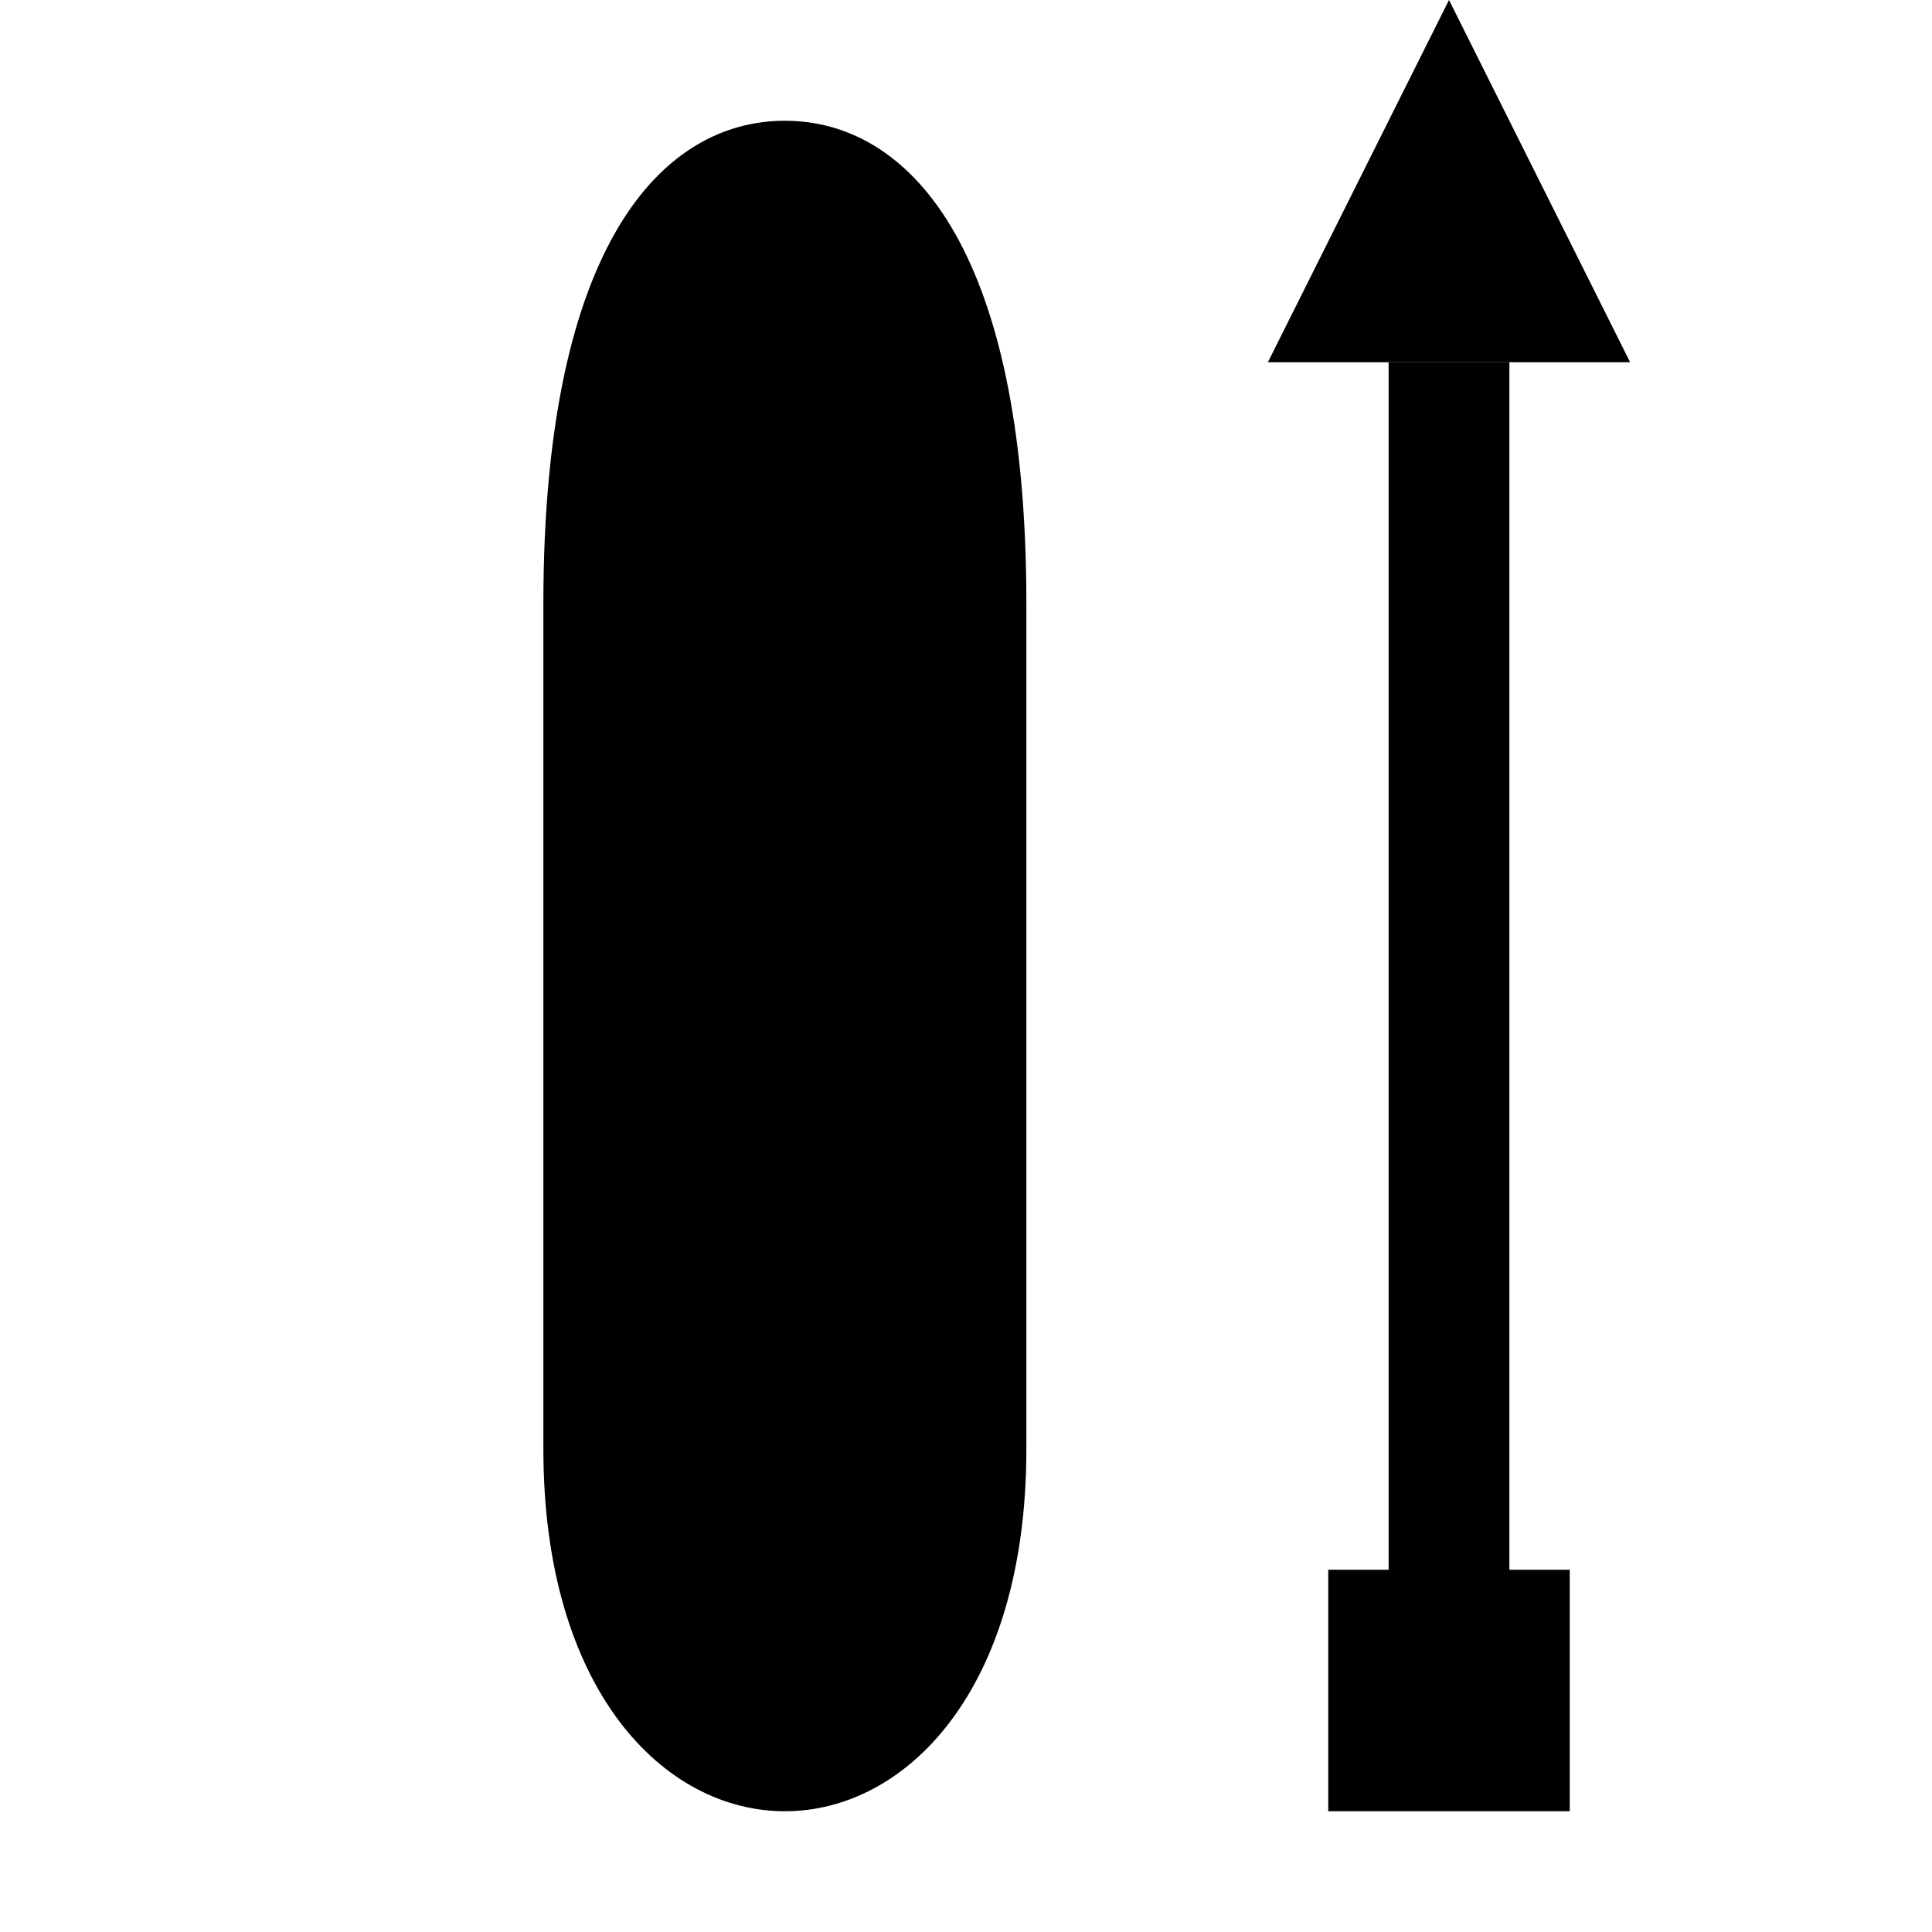
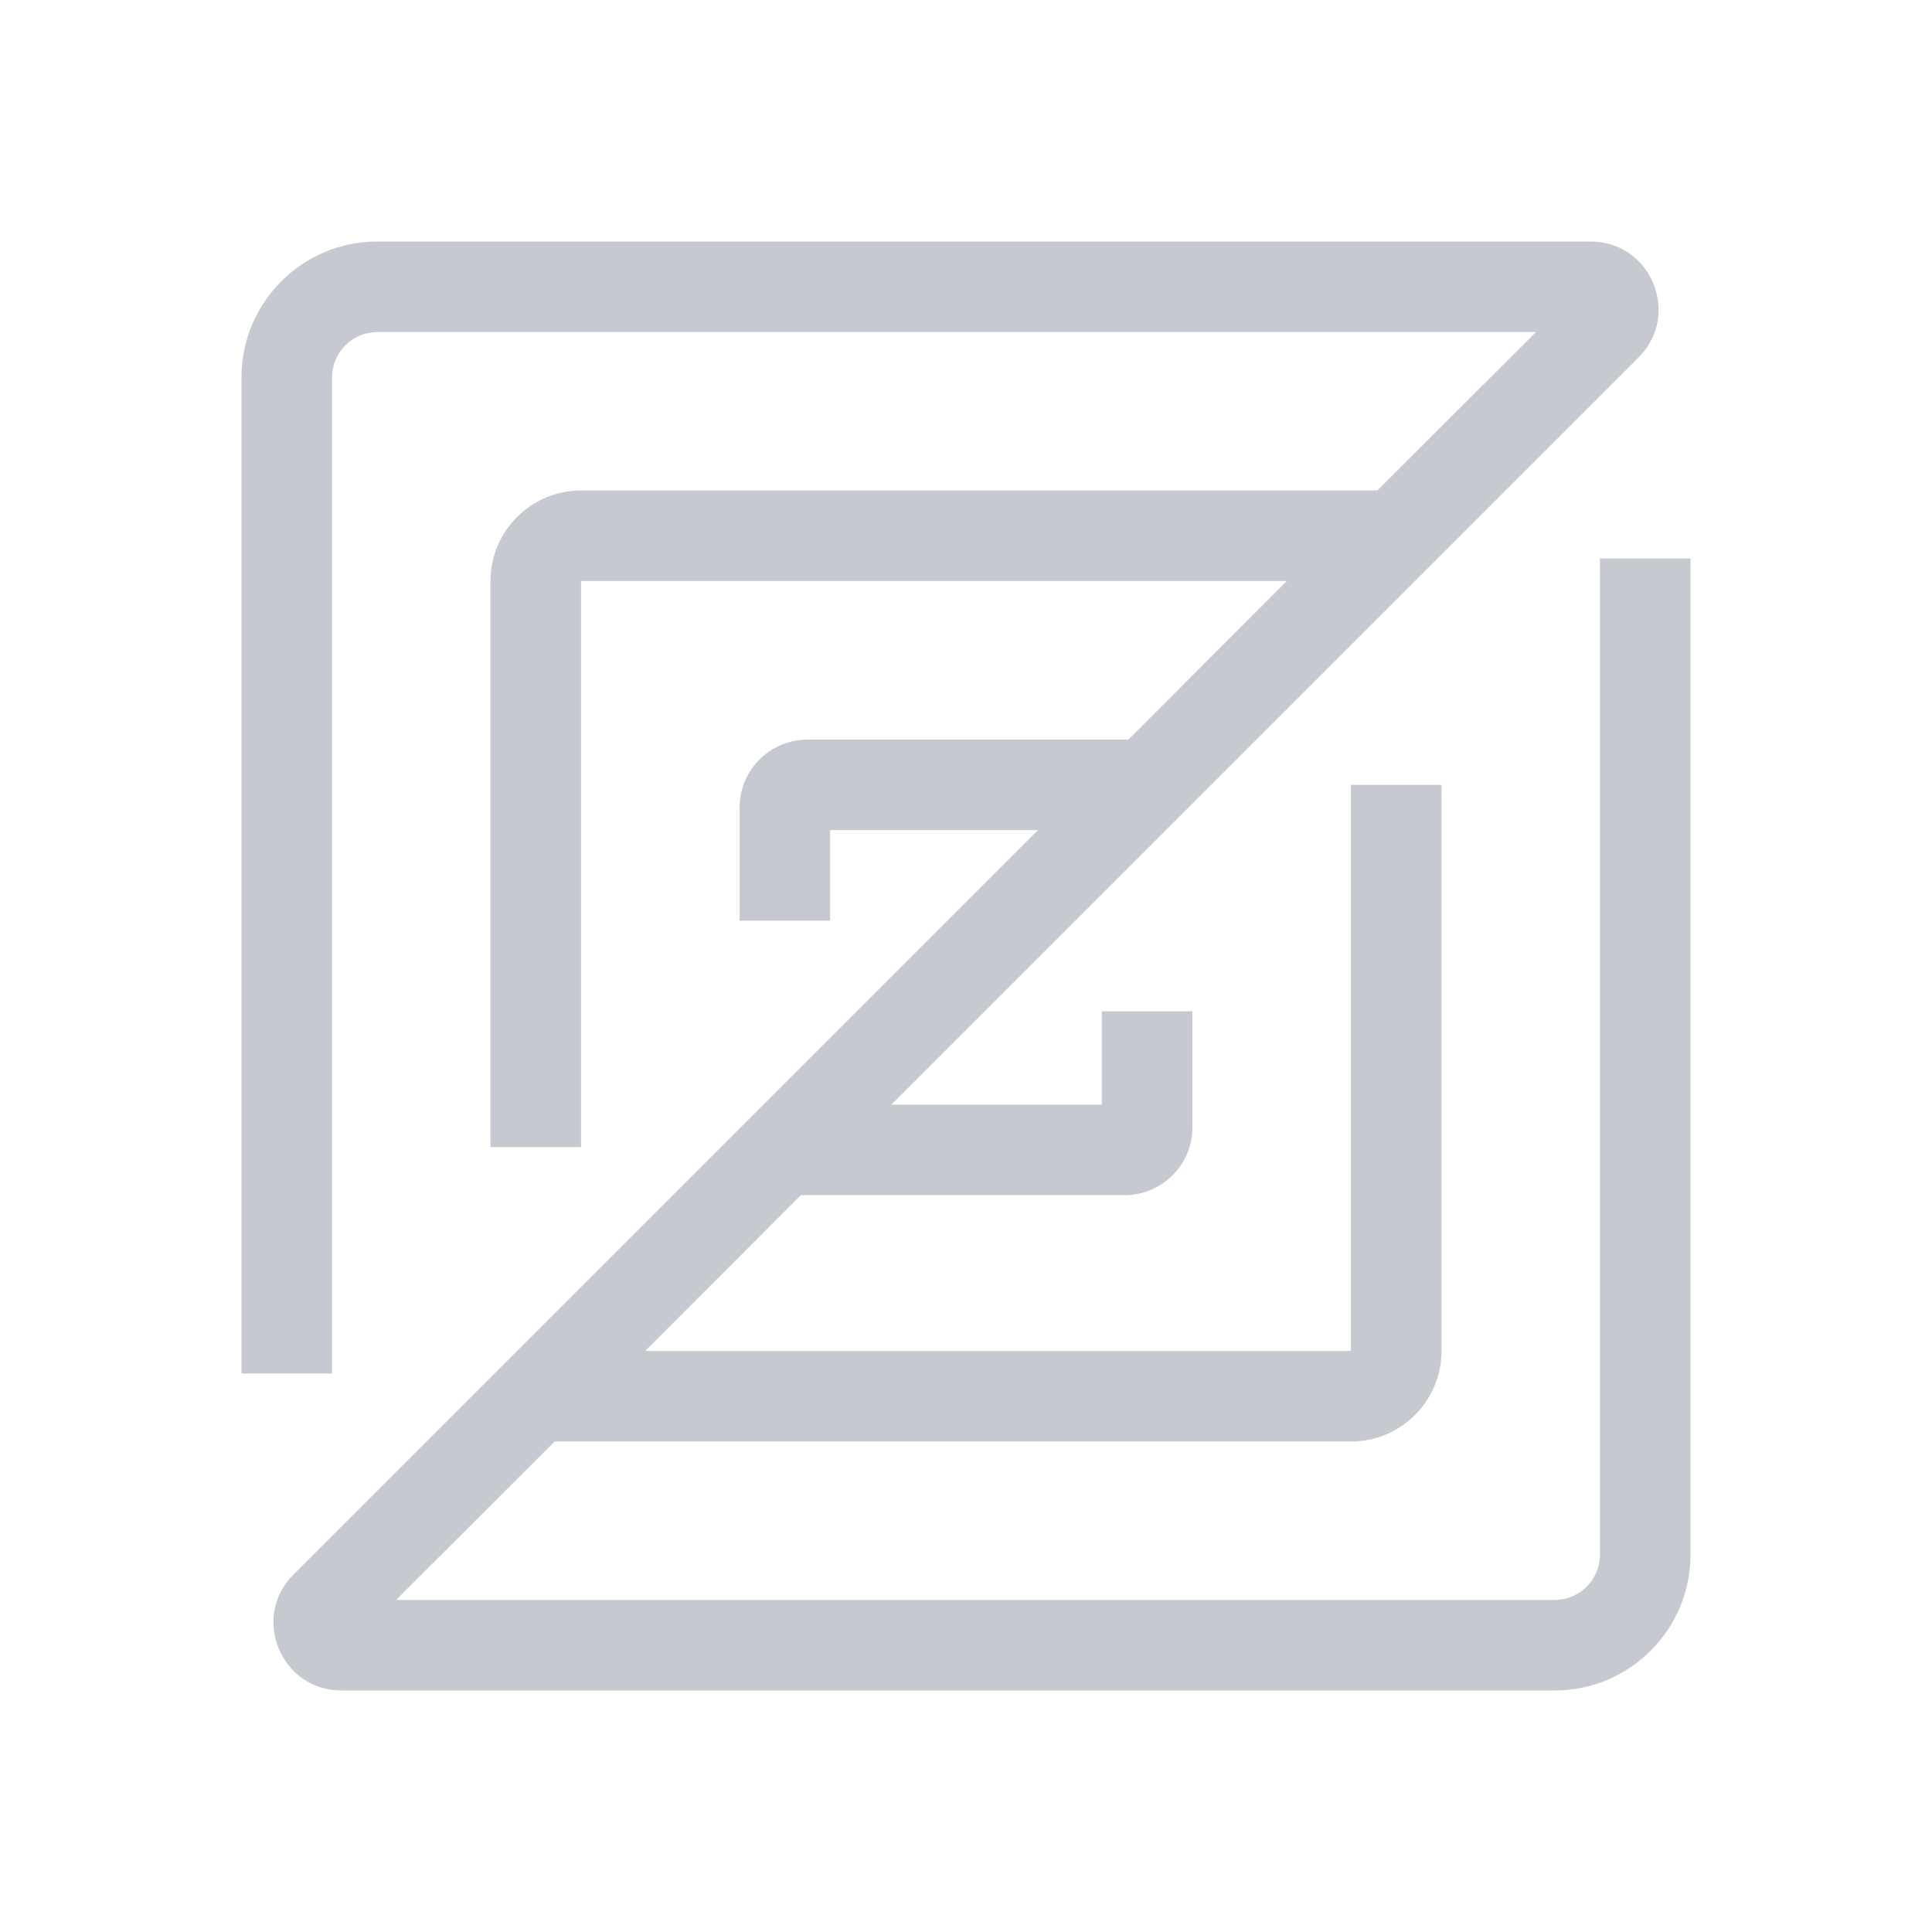
<svg xmlns="http://www.w3.org/2000/svg" width="16" height="16" viewBox="0 0 16 16" fill="none">
-   <g fill="black">
-     <path d="M6.5 1C5.5 1 4.5 2 4.5 5V12C4.5 14 5.5 15 6.5 15C7.5 15 8.5 14 8.5 12V5C8.5 2 7.5 1 6.5 1ZM5.5 5V11H7.5V5H5.5Z" />
-     <path d="M11 13H13V15H11V13Z" />
-     <rect x="11.5" y="3" width="1" height="11" />
-     <path d="M12 0L10.5 3H13.5L12 0Z" />
-   </g>
+   <path fill-rule="evenodd" clip-rule="evenodd" d="M3.125 2.75C2.918 2.75 2.75 2.918 2.75 3.125V11.375H2V3.125C2 2.504 2.504 2 3.125 2H13.172C13.674 2 13.924 2.606 13.57 2.96L7.382 9.148H9.125V8.375H9.875V9.336C9.875 9.647 9.623 9.898 9.312 9.898H6.632L5.343 11.188H11.188V6.5H11.938V11.188C11.938 11.602 11.602 11.938 11.188 11.938H4.593L3.28 13.25H12.875C13.082 13.25 13.25 13.082 13.25 12.875V4.625H14V12.875C14 13.496 13.496 14 12.875 14H2.828C2.327 14 2.076 13.394 2.43 13.04L8.595 6.875H6.875V7.625H6.125V6.688C6.125 6.377 6.377 6.125 6.688 6.125H9.345L10.657 4.812H4.812V9.5H4.062V4.812C4.062 4.398 4.398 4.062 4.812 4.062H11.407L12.72 2.75H3.125Z" fill="#C6CAD0" />
</svg>
